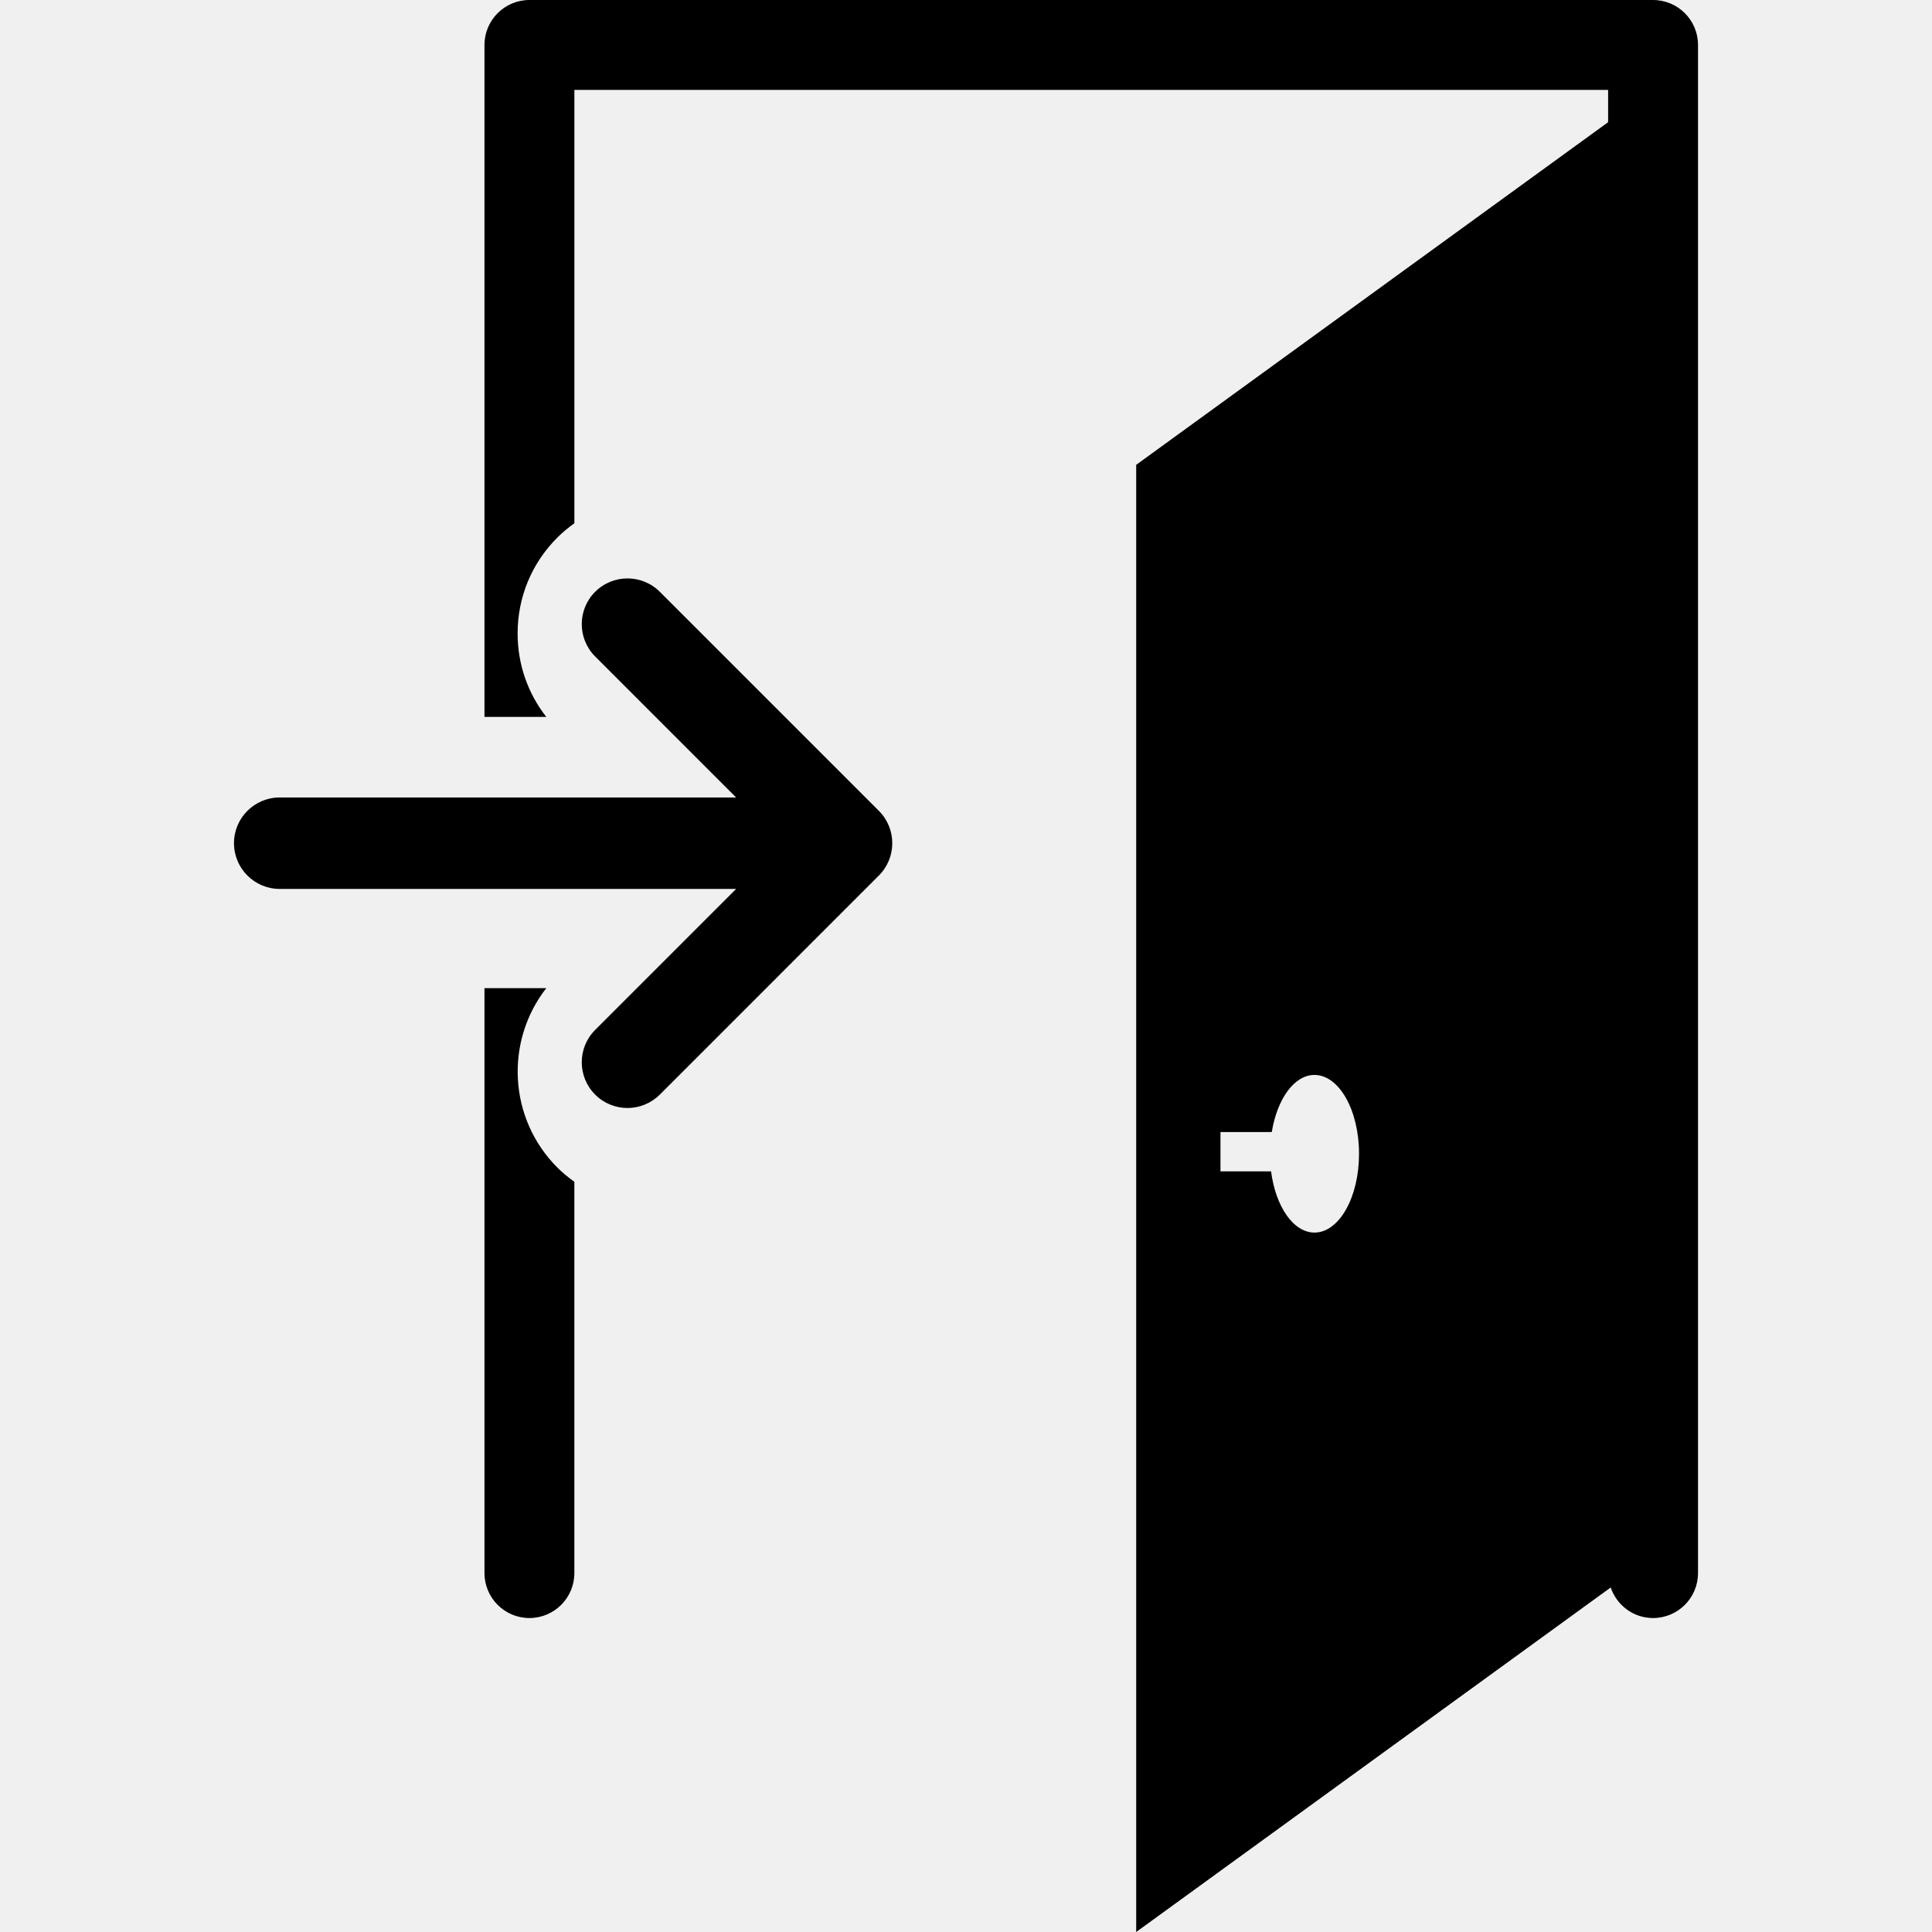
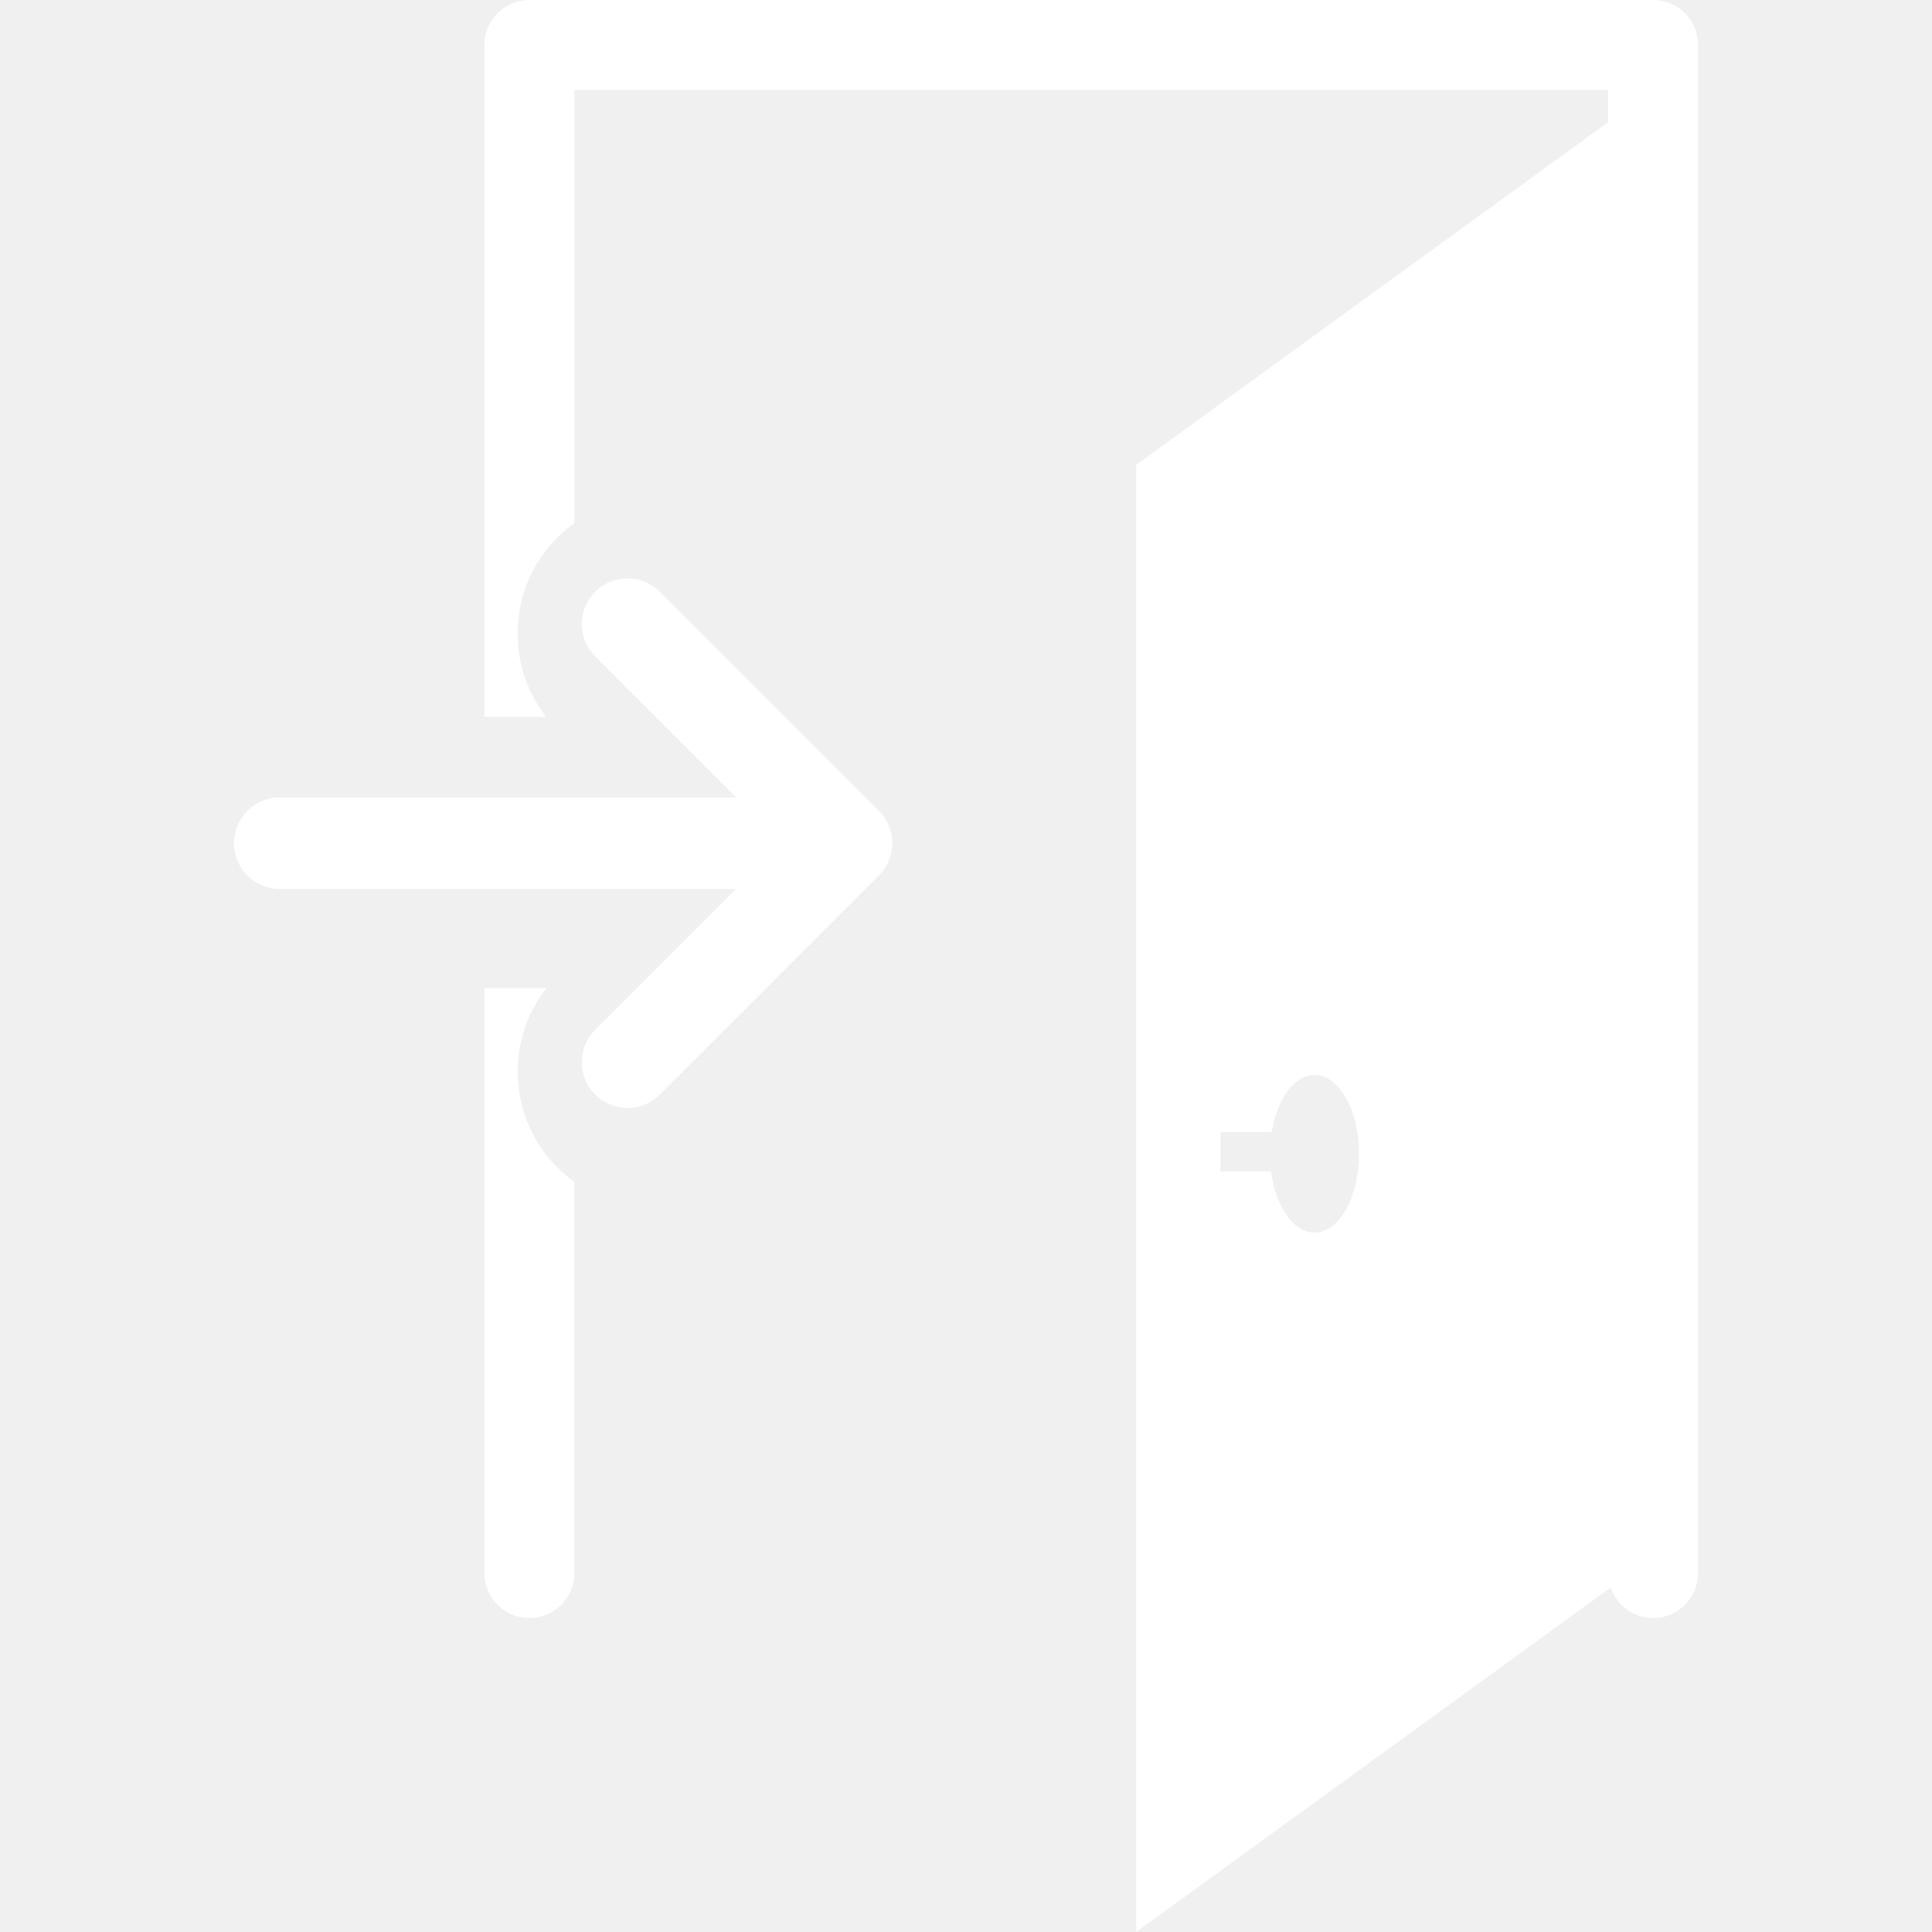
- <svg xmlns="http://www.w3.org/2000/svg" version="1.1" id="Capa_1" x="0px" y="0px" width="520.349px" height="520.349px" viewBox="0 0 520.349 520.349" style="enable-background:new 0 0 520.349 520.349;" xml:space="preserve">
+ <svg xmlns="http://www.w3.org/2000/svg" width="520.349" height="520.349">
  <g>
-     <path d="M445.223,0H142.589c-6.683,0-12.105,5.423-12.105,12.105v180.979h16.65c-5.006-6.392-7.725-14.224-7.725-22.467   c-0.006-9.764,3.8-18.943,10.708-25.845c1.421-1.421,2.973-2.687,4.583-3.845V24.211h278.417v8.697l-127.104,92.285v395.155   l127.796-92.787c1.626,4.77,6.095,8.228,11.414,8.228c6.685,0,12.105-5.426,12.105-12.105V12.105   C457.328,5.417,451.907,0,445.223,0z M354.031,331.973c-5.71,0-10.468-7.046-11.691-16.485h-13.63v-10.592h13.819   c1.448-8.86,6.017-15.38,11.49-15.38c6.638,0,12.011,9.498,12.011,21.231C366.042,322.468,360.663,331.973,354.031,331.973z    M150.122,314.471c1.424,1.412,2.967,2.678,4.572,3.824v105.389c0,6.68-5.426,12.105-12.105,12.105   c-6.683,0-12.105-5.426-12.105-12.105V266.139h16.65C135.948,280.466,136.935,301.271,150.122,314.471z M236.706,218.385   c4.817,4.817,4.817,12.608,0,17.425l-58.995,59.001c-2.403,2.394-5.556,3.605-8.709,3.611c-3.153-0.006-6.307-1.206-8.71-3.611   c-4.811-4.817-4.805-12.613,0-17.419l37.974-37.977H75.336c-6.803,0-12.315-5.512-12.315-12.315   c0-6.803,5.506-12.318,12.321-12.318h122.917l-37.968-37.974c-4.805-4.805-4.811-12.608,0-17.413   c4.812-4.812,12.614-4.812,17.425,0L236.706,218.385z" />
+     <rect fill="none" id="canvas_background" height="602" width="802" y="-1" x="-1" />
  </g>
  <g>
- </g>
-   <g>
- </g>
-   <g>
- </g>
-   <g>
- </g>
-   <g>
- </g>
-   <g>
- </g>
-   <g>
- </g>
-   <g>
- </g>
-   <g>
- </g>
-   <g>
- </g>
-   <g>
- </g>
-   <g>
- </g>
-   <g>
- </g>
-   <g>
- </g>
-   <g>
- </g>
+     <g fill="white" id="svg_1">
+       <path id="svg_2" d="m445.223,0l-302.634,0c-6.683,0 -12.105,5.423 -12.105,12.105l0,180.979l16.65,0c-5.006,-6.392 -7.725,-14.224 -7.725,-22.467c-0.006,-9.764 3.8,-18.943 10.708,-25.845c1.421,-1.421 2.973,-2.687 4.583,-3.845l0,-116.716l278.417,0l0,8.697l-127.104,92.285l0,395.155l127.796,-92.787c1.626,4.77 6.095,8.228 11.414,8.228c6.685,0 12.105,-5.426 12.105,-12.105l0,-411.579c0,-6.688 -5.421,-12.105 -12.105,-12.105zm-91.192,331.973c-5.71,0 -10.468,-7.046 -11.691,-16.485l-13.63,0l0,-10.592l13.819,0c1.448,-8.86 6.017,-15.38 11.49,-15.38c6.638,0 12.011,9.498 12.011,21.231c0.012,11.721 -5.367,21.226 -11.999,21.226zm-203.909,-17.502c1.424,1.412 2.967,2.678 4.572,3.824l0,105.389c0,6.68 -5.426,12.105 -12.105,12.105c-6.683,0 -12.105,-5.426 -12.105,-12.105l0,-157.545l16.65,0c-11.186,14.327 -10.199,35.132 2.988,48.332zm86.584,-96.086c4.817,4.817 4.817,12.608 0,17.425l-58.995,59.001c-2.403,2.394 -5.556,3.605 -8.709,3.611c-3.153,-0.006 -6.307,-1.206 -8.71,-3.611c-4.811,-4.817 -4.805,-12.613 0,-17.419l37.974,-37.977l-122.93,0c-6.803,0 -12.315,-5.512 -12.315,-12.315c0,-6.803 5.506,-12.318 12.321,-12.318l122.917,0l-37.968,-37.974c-4.805,-4.805 -4.811,-12.608 0,-17.413c4.812,-4.812 12.614,-4.812 17.425,0l58.99,58.99z" />
+     </g>
+     <g id="svg_3" />
+     <g id="svg_4" />
+     <g id="svg_5" />
+     <g id="svg_6" />
+     <g id="svg_7" />
+     <g id="svg_8" />
+     <g id="svg_9" />
+     <g id="svg_10" />
+     <g id="svg_11" />
+     <g id="svg_12" />
+     <g id="svg_13" />
+     <g id="svg_14" />
+     <g id="svg_15" />
+     <g id="svg_16" />
+     <g id="svg_17" />
+   </g>
</svg>
